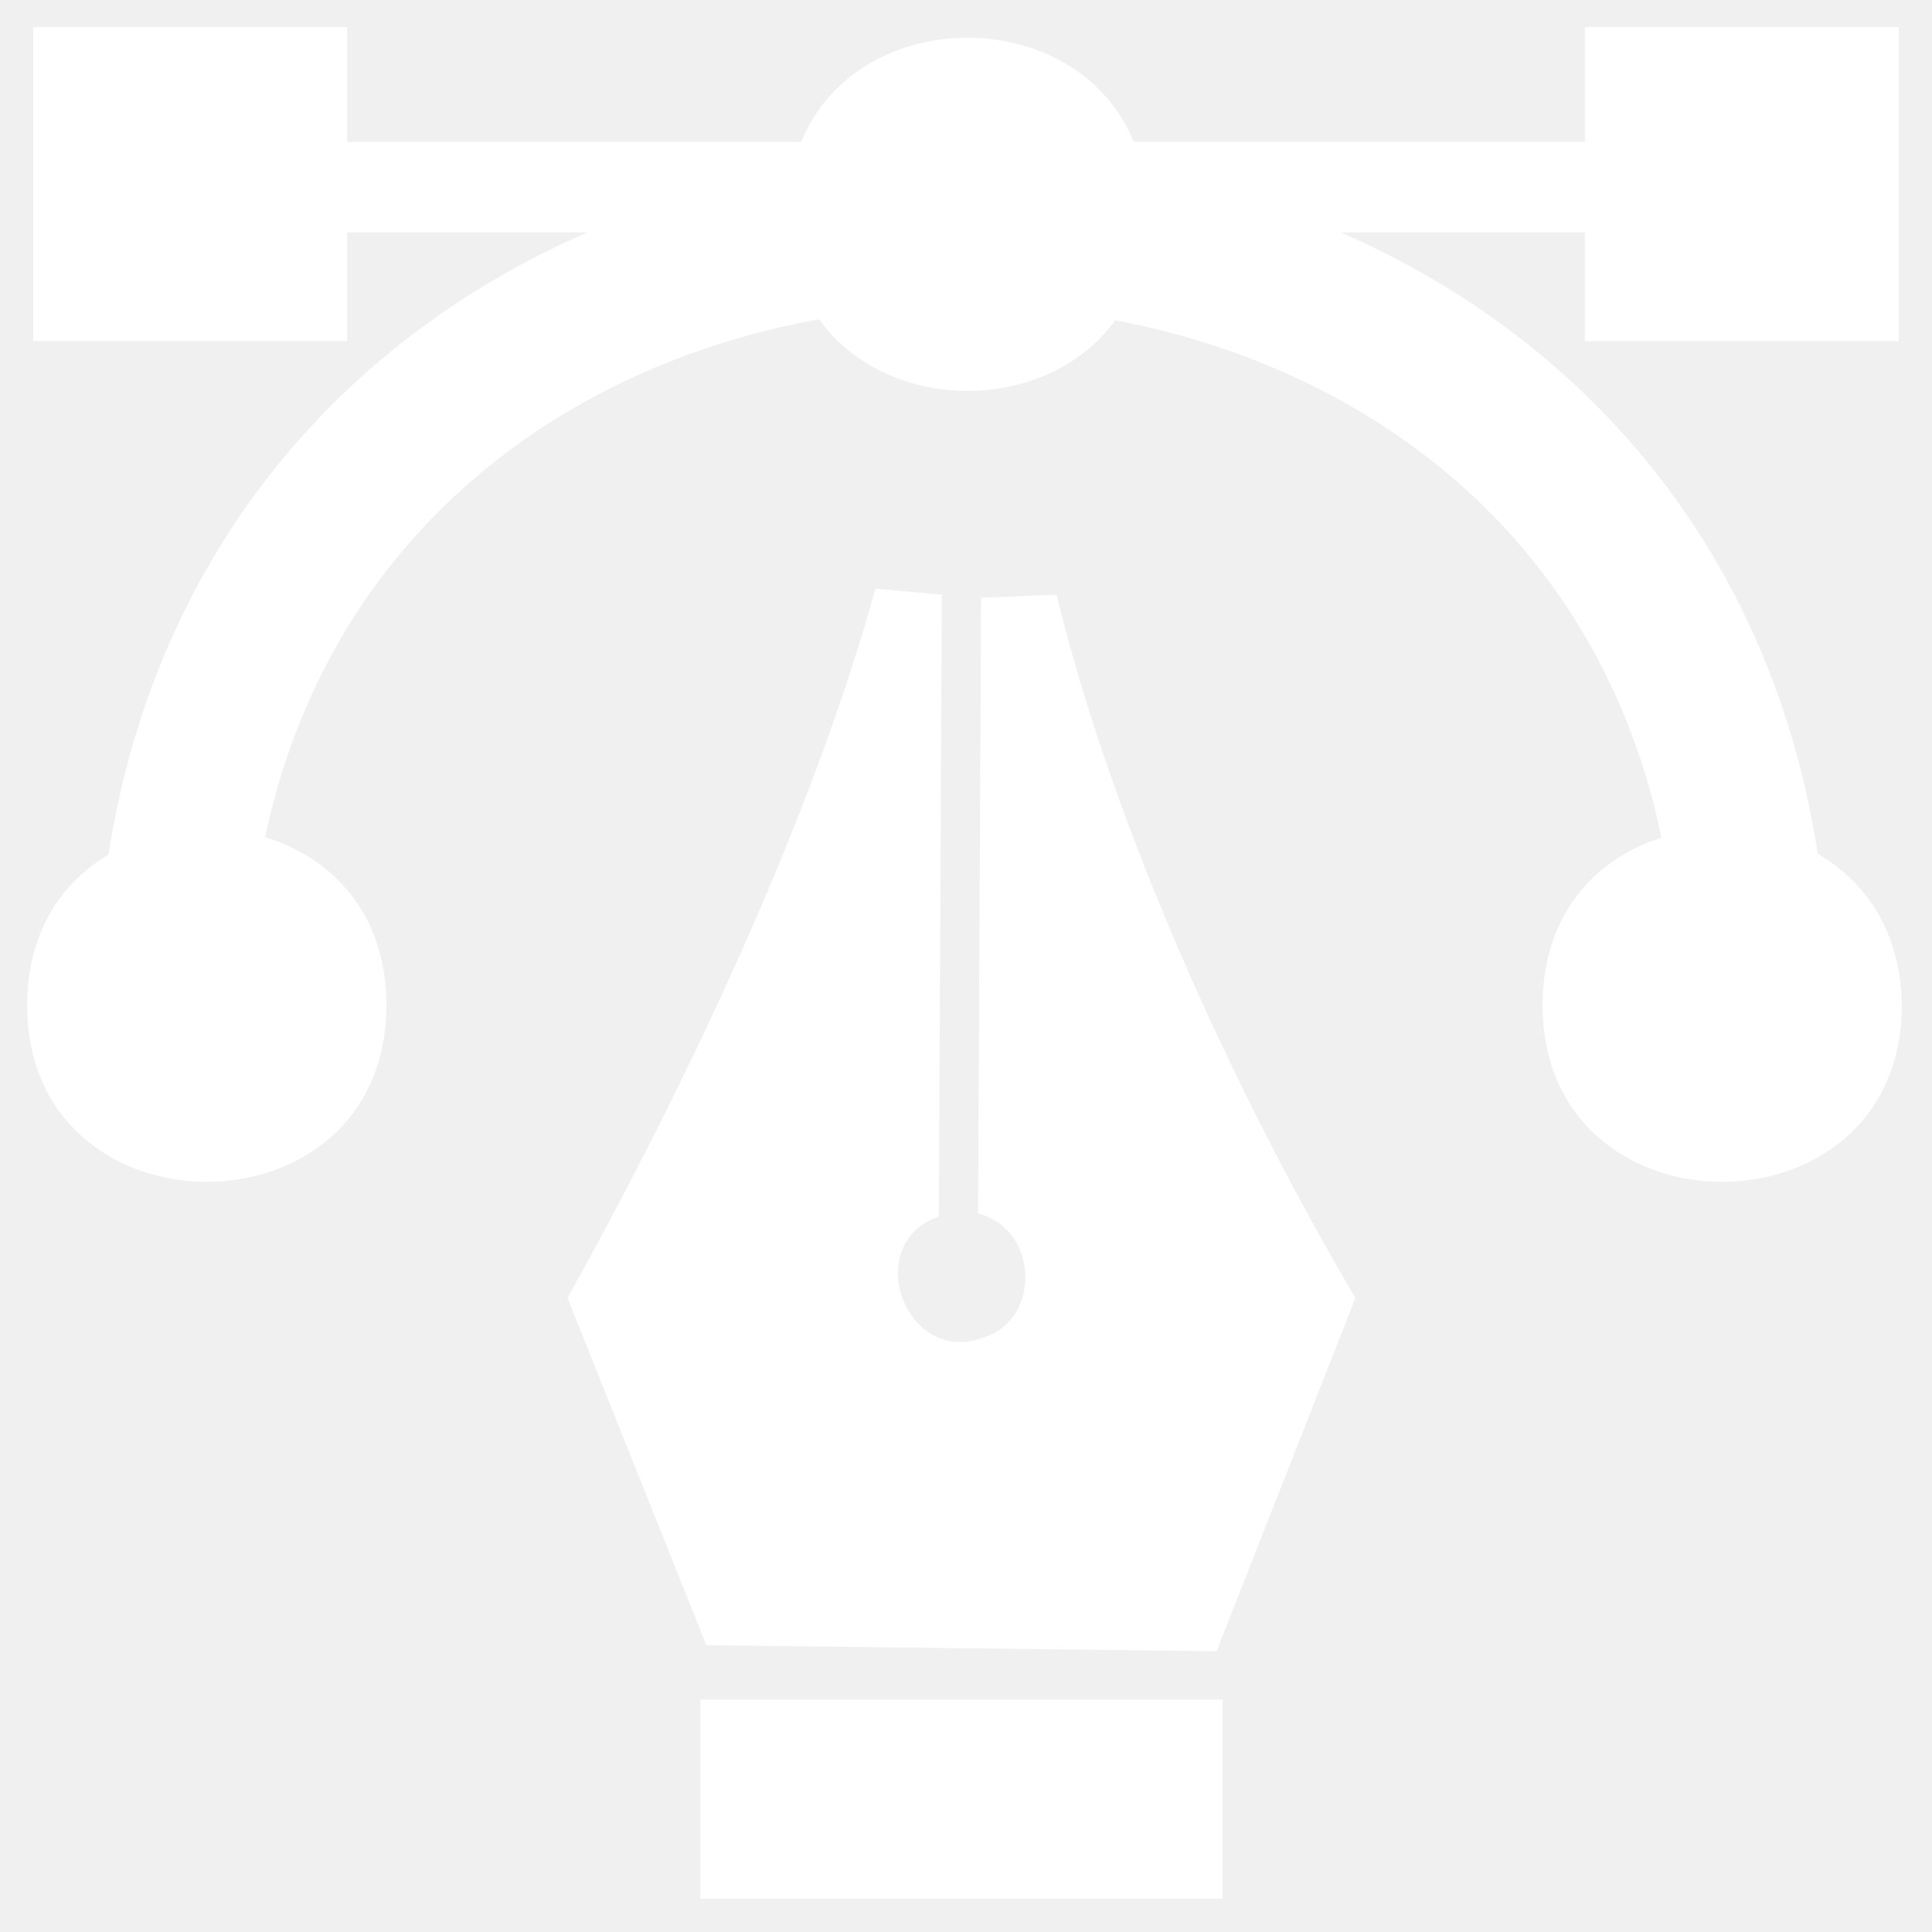
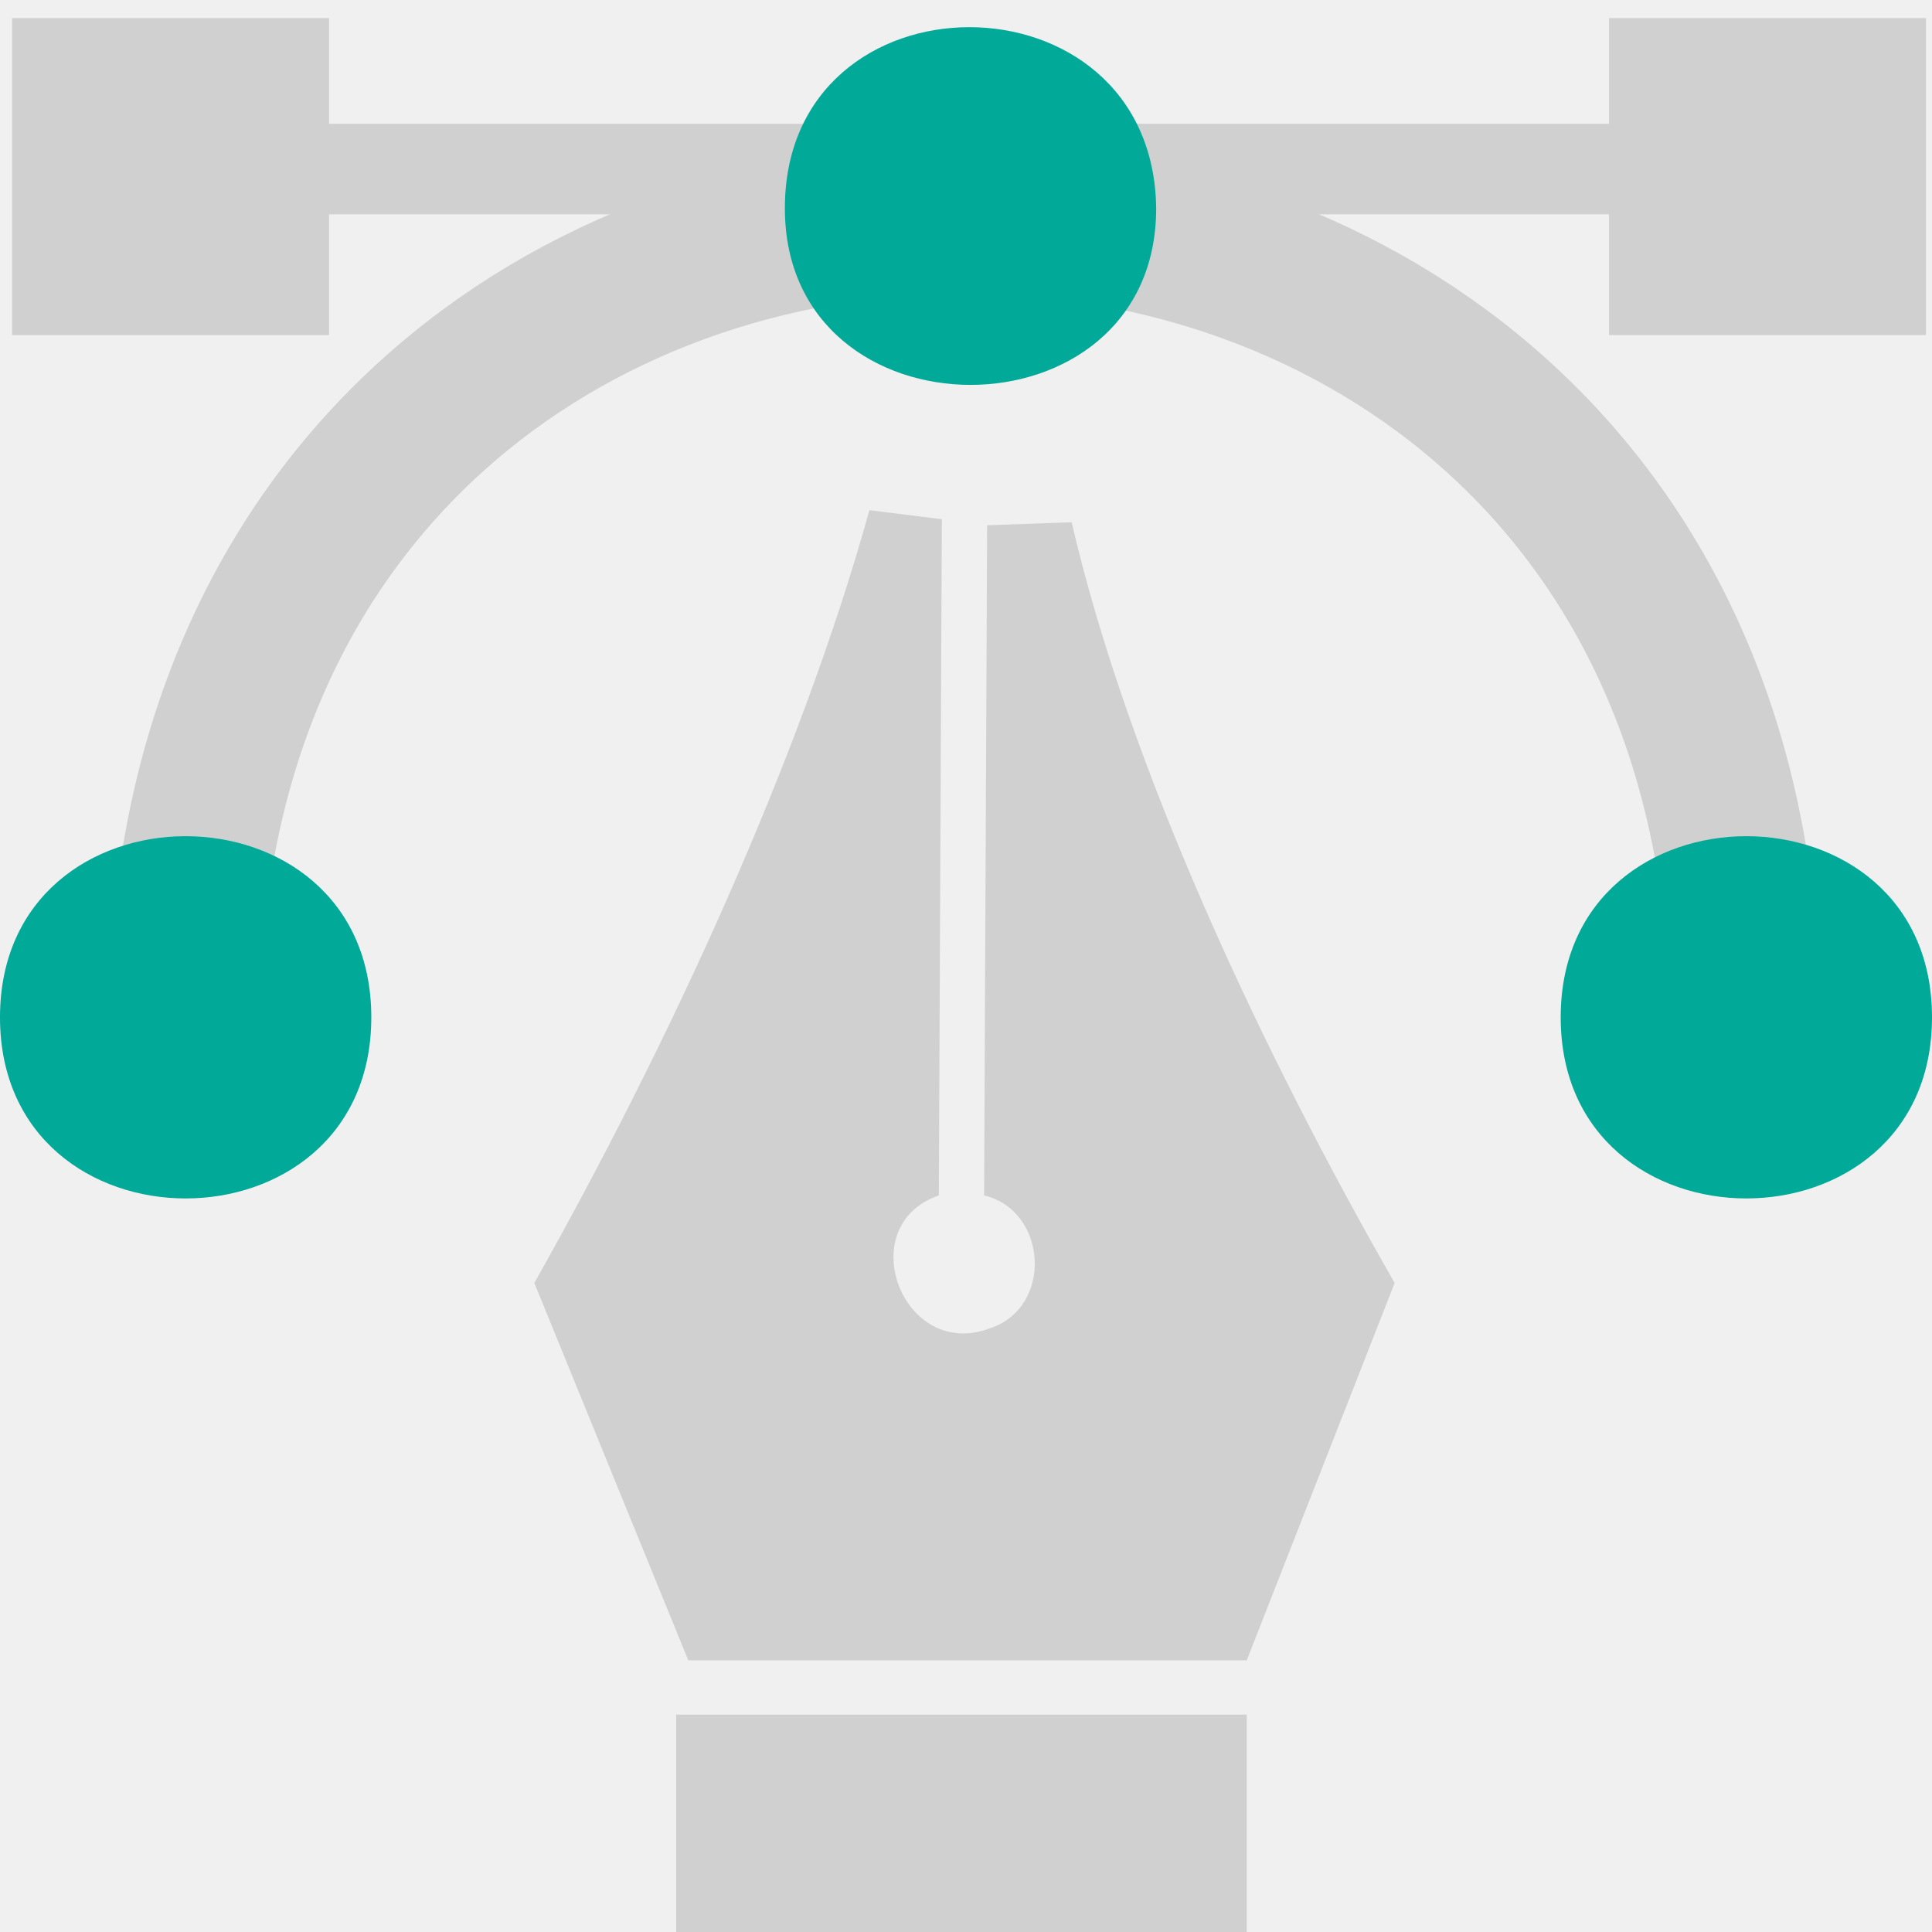
<svg xmlns="http://www.w3.org/2000/svg" version="1.1" id="Layer_1" x="0px" y="0px" viewBox="0 0 64 64" style="enable-background:new 0 0 64 64;" xml:space="preserve">
  <style type="text/css">
- 	.st0{fill-rule:evenodd;clip-rule:evenodd;fill:#FFFFFF;}
- 	.st1{fill-rule:evenodd;clip-rule:evenodd;fill:none;stroke:#FFFFFF;stroke-width:5;stroke-miterlimit:10;}
- 	.st2{fill-rule:evenodd;clip-rule:evenodd;fill:none;stroke:#FFFFFF;stroke-width:7;stroke-miterlimit:10;}
- 	.st3{fill:none;stroke:#FFFFFF;stroke-width:3;stroke-miterlimit:10;}
+ 	.st0{fill-rule:evenodd;clip-rule:evenodd;fill:#D0D0D0;}
+ 	.st1{fill-rule:evenodd;clip-rule:evenodd;fill:none;stroke:#D0D0D0;stroke-width:5;stroke-miterlimit:10;}
+ 	.st2{fill-rule:evenodd;clip-rule:evenodd;fill:none;stroke:#D0D0D0;stroke-width:7;stroke-miterlimit:10;}
+ 	.st3{fill:none;stroke:#D0D0D0;stroke-width:3;stroke-miterlimit:10;}
+ 	.st4{fill-rule:evenodd;clip-rule:evenodd;fill:#00A998;}
</style>
-   <path class="st0" d="M44.9,43l-4.6,11.7l-16.9-0.2L18.8,43c4-7.2,8.1-15.9,10.2-23.5l2.2,0.2l-0.1,20.6c-2.6,0.9-1.1,5,1.5,4  c1.9-0.6,1.8-3.6-0.2-4.1l0.1-20.4l2.5-0.1C36.9,27.5,40.9,36.2,44.9,43L44.9,43z" />
-   <path class="st0" d="M40.5,56.3v6.6c0,0-17.3,0-17.3,0v-6.6" />
-   <path class="st1" d="M5.7,33.3C5.9-0.9,58-0.9,58.1,33.3" />
-   <rect x="4.6" y="4.4" class="st2" width="3.4" height="3.4" />
-   <rect x="56" y="4.4" class="st2" width="3.4" height="3.4" />
-   <line class="st3" x1="6.9" y1="6.2" x2="58.2" y2="6.2" />
-   <path class="st0" d="M38,7.1c0,7.8-11.9,7.8-11.9,0C26.1-0.7,38-0.7,38,7.1z" />
-   <path class="st0" d="M12.8,33.3c0,7.8-11.9,7.8-11.9,0C0.9,25.5,12.8,25.5,12.8,33.3z" />
-   <path class="st0" d="M63,33.3c0,7.8-11.9,7.8-11.9,0C51.1,25.5,62.9,25.5,63,33.3z" />
+   <path class="st0" d="M46.2,42.5l-4.9,12.5l-18.5,0l-5.1-12.5c4.4-7.8,8.8-17.3,11.1-25.6l2.4,0.3l-0.1,22.4c-2.9,1-1.2,5.5,1.7,4.4  c2.1-0.7,1.9-3.9-0.2-4.4l0.1-22.2l2.8-0.1C37.4,25.5,41.9,35,46.2,42.5L46.2,42.5z" />
+   <path class="st0" d="M41.3,56.8V64c0,0-18.9,0-18.9,0v-7.2" />
+   <path class="st1" d="M6.1,33.7c0.2-35.3,51.5-35.3,51.7,0" />
+   <rect x="3.9" y="4.1" class="st2" width="3.5" height="3.5" />
+   <rect x="56.8" y="4.1" class="st2" width="3.5" height="3.5" />
+   <line class="st3" x1="5.4" y1="5.6" x2="58.4" y2="5.6" />
+   <path class="st4" d="M38.3,6.9c0,7.8-12.3,7.8-12.3,0C26-1.1,38.2-1.1,38.3,6.9z" />
+   <path class="st4" d="M12.3,33.7c0,8-12.3,8-12.3,0C0,25.7,12.3,25.7,12.3,33.7z" />
+   <path class="st4" d="M64,33.7c0,8-12.3,8-12.3,0C51.7,25.7,64,25.7,64,33.7z" />
</svg>
